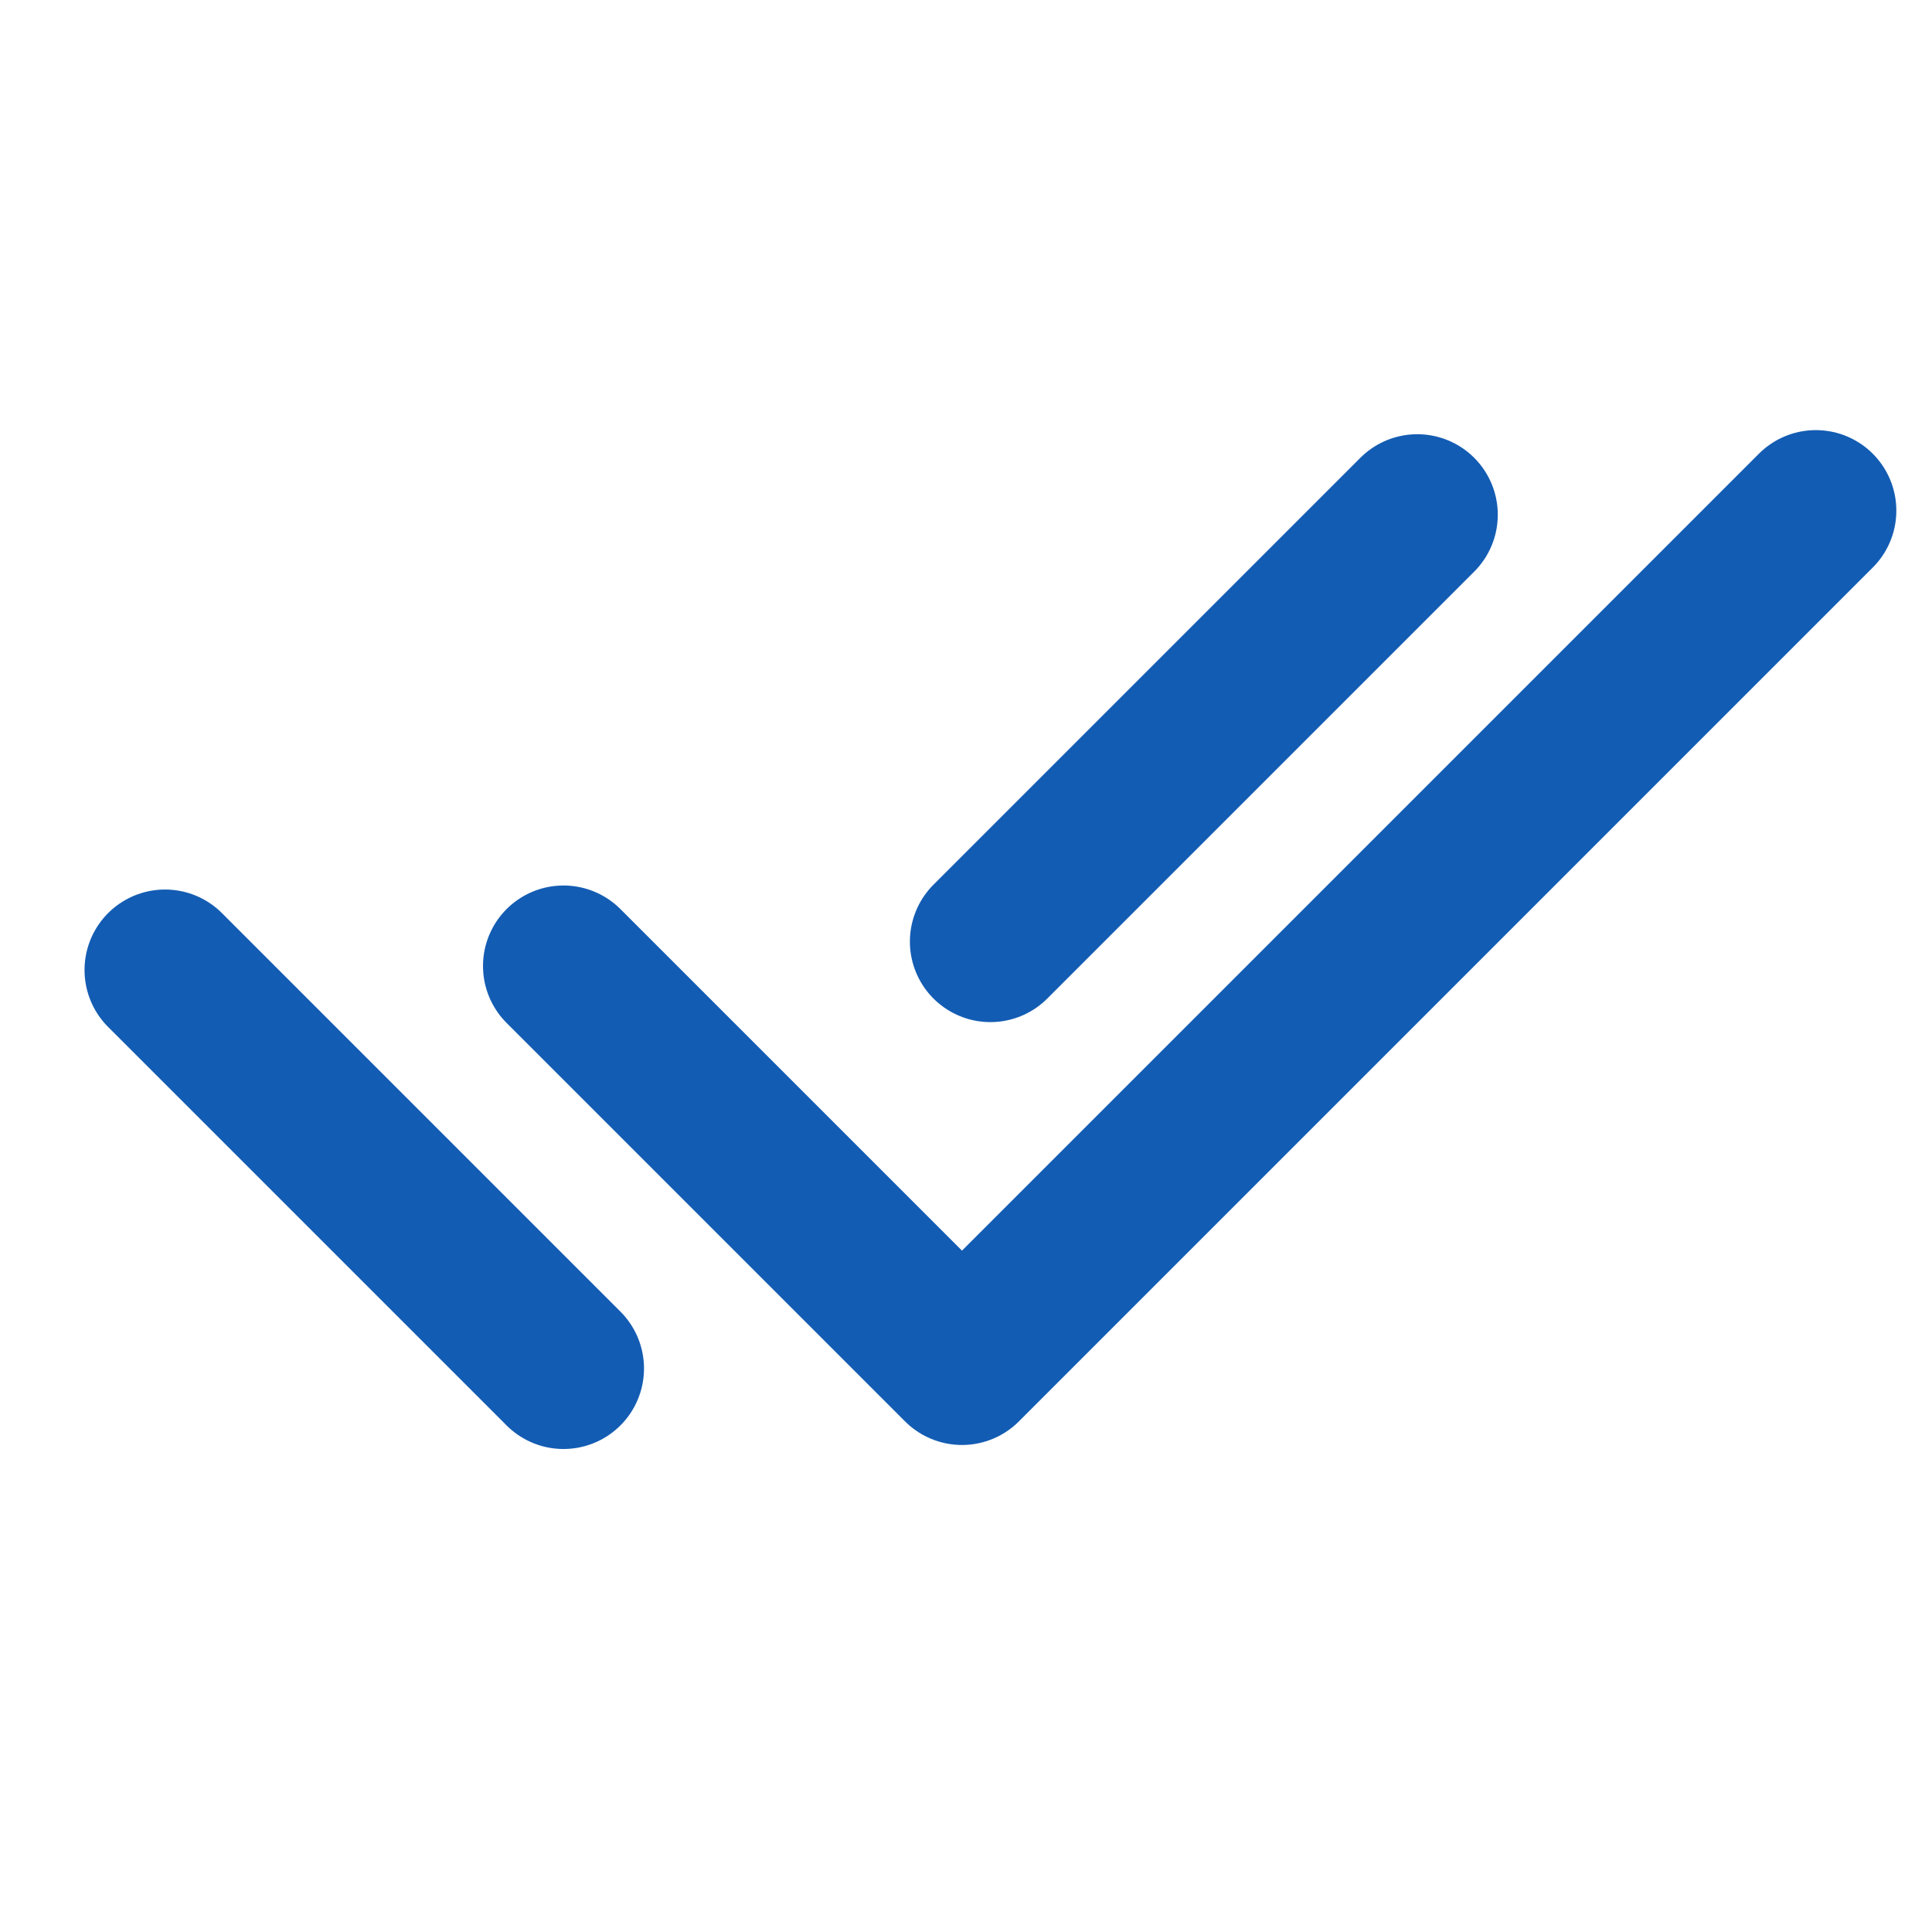
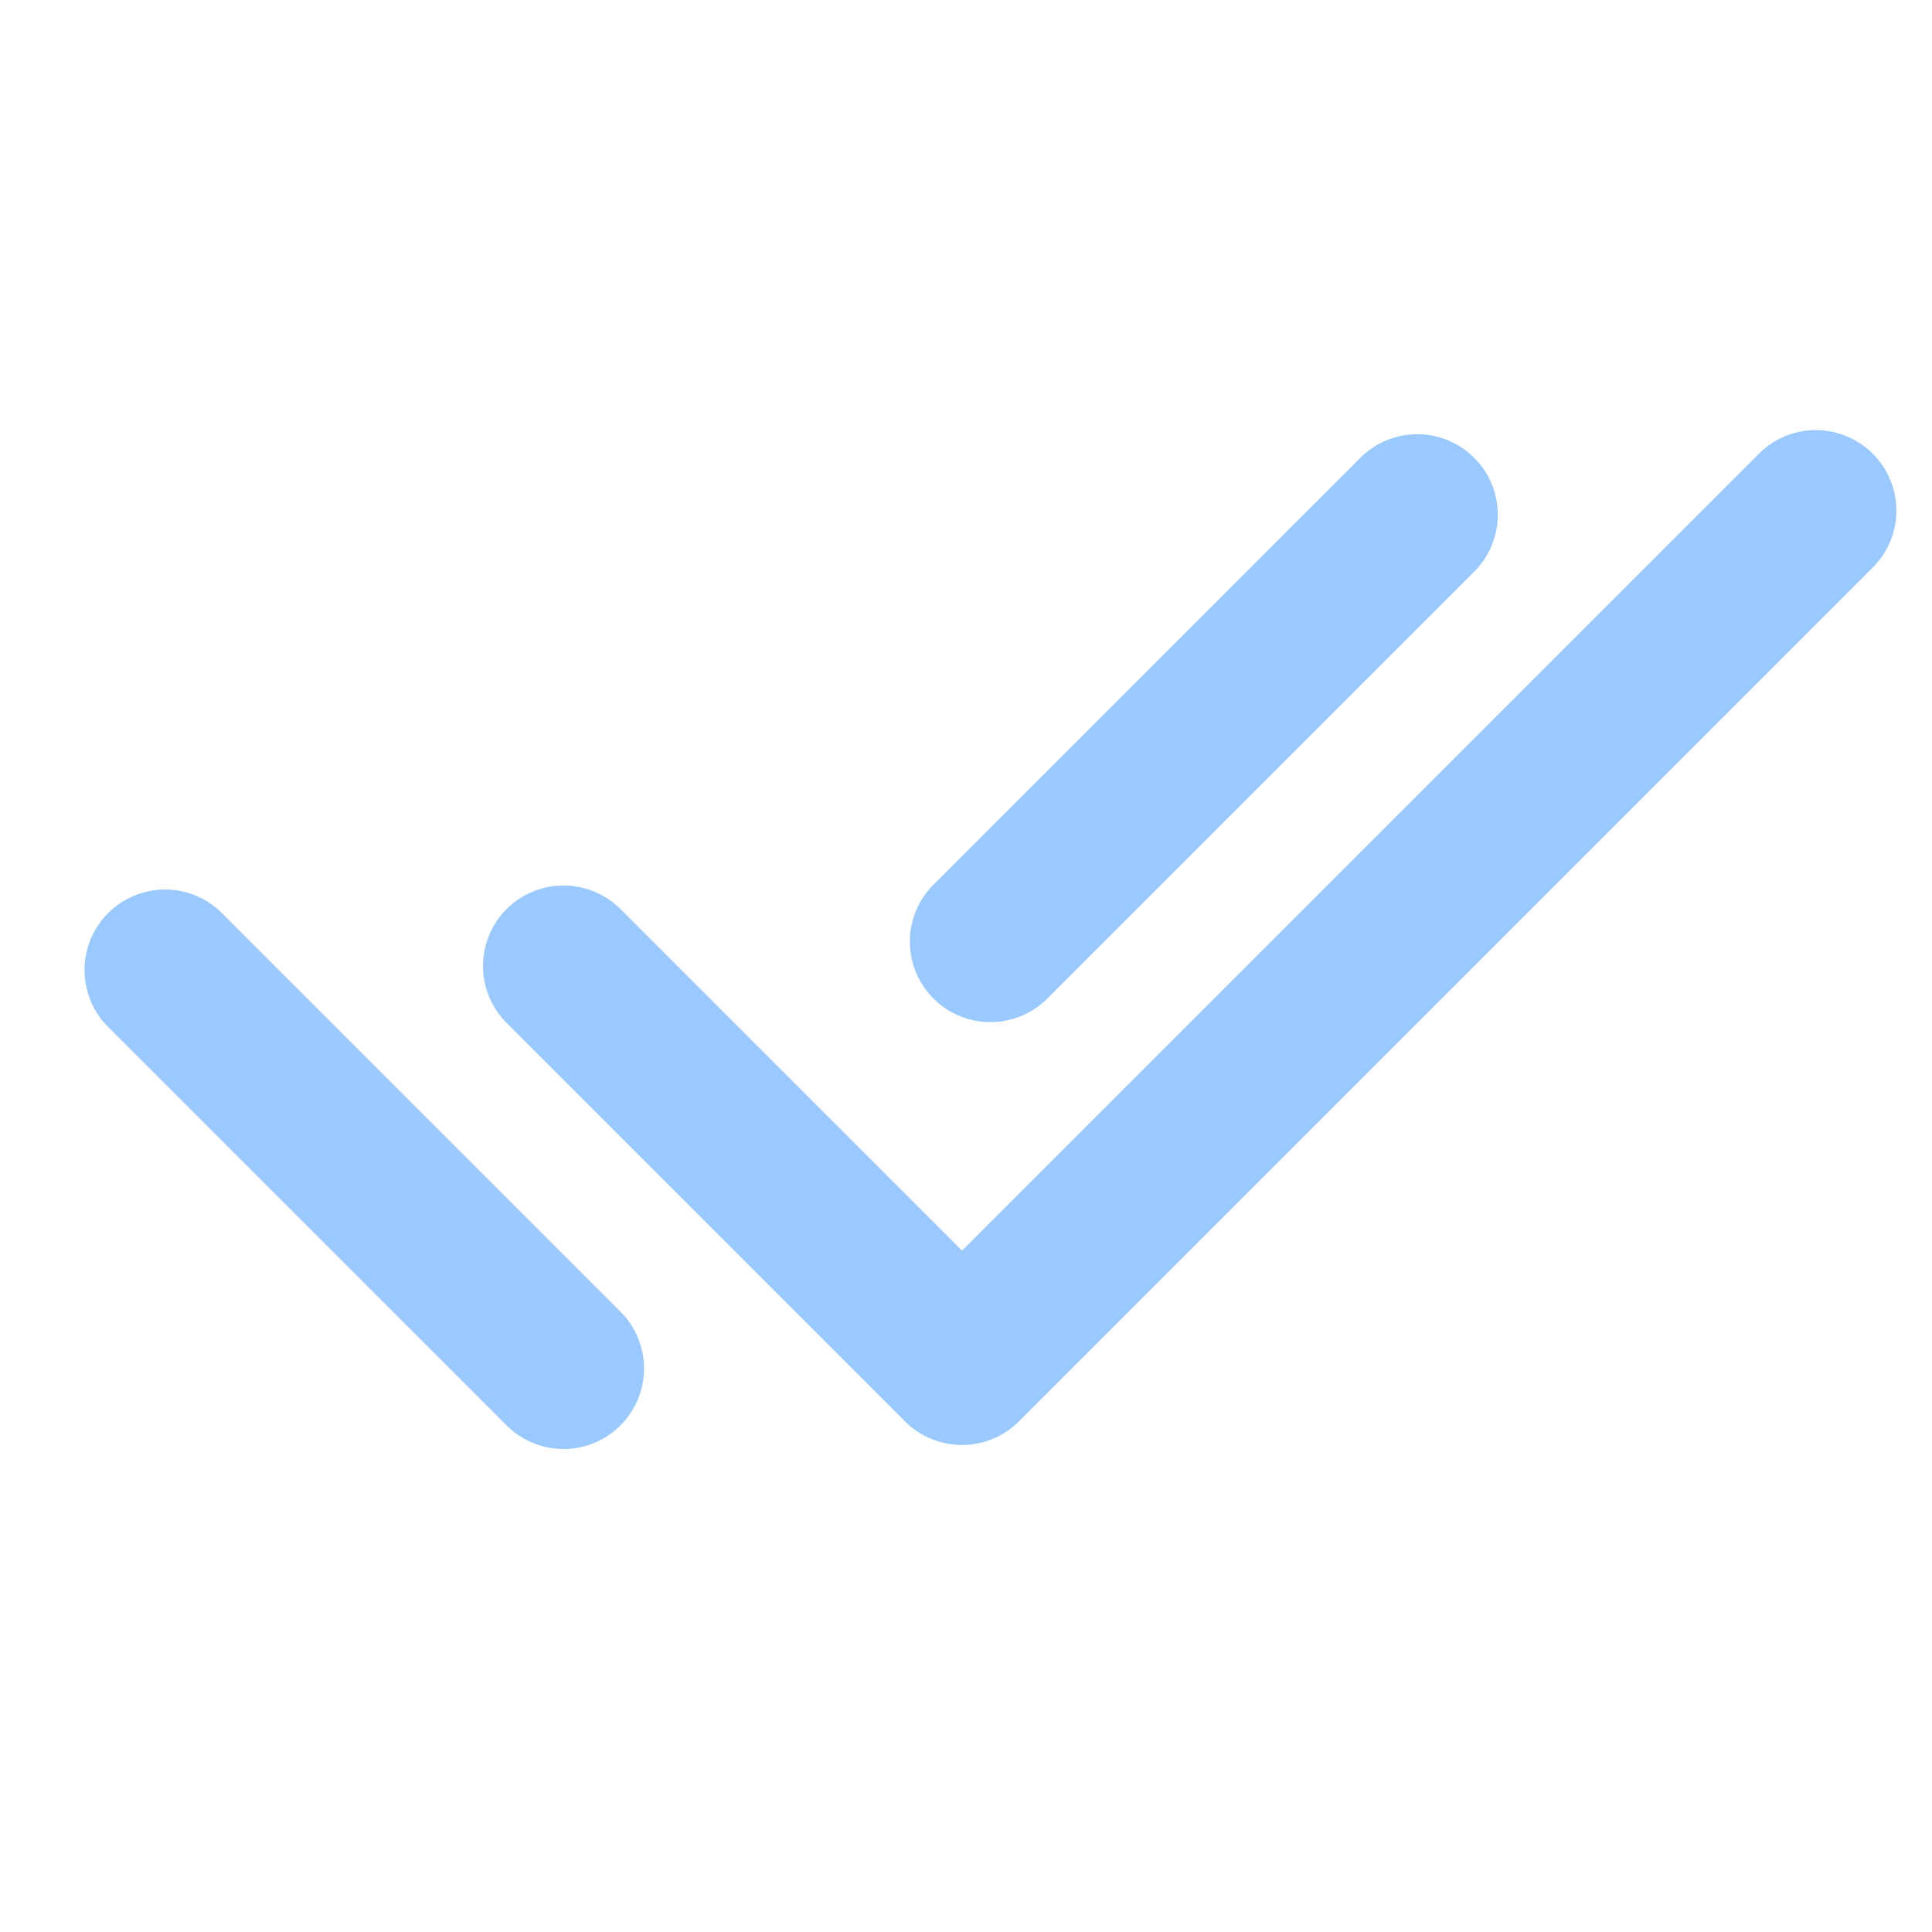
<svg xmlns="http://www.w3.org/2000/svg" viewBox="0 0 24 24" fill="none">
  <g id="SVGRepo_bgCarrier" stroke-width="0" />
  <g id="SVGRepo_tracerCarrier" stroke-linecap="round" stroke-linejoin="round" />
  <g id="SVGRepo_iconCarrier">
    <g id="Interface / Check_All_Big">
-       <path id="Vector" d="M7 12L11.95 16.95L22.557 6.343M2.05 12.05L7 17M17.606 6.394L12.303 11.697" stroke="#135CB3" stroke-width="2" stroke-linecap="round" stroke-linejoin="round" />
+       <path id="Vector" d="M7 12L11.95 16.95L22.557 6.343M2.05 12.05L7 17M17.606 6.394L12.303 11.697" stroke="#99C9FF" stroke-width="2" stroke-linecap="round" stroke-linejoin="round" />
    </g>
  </g>
</svg>
